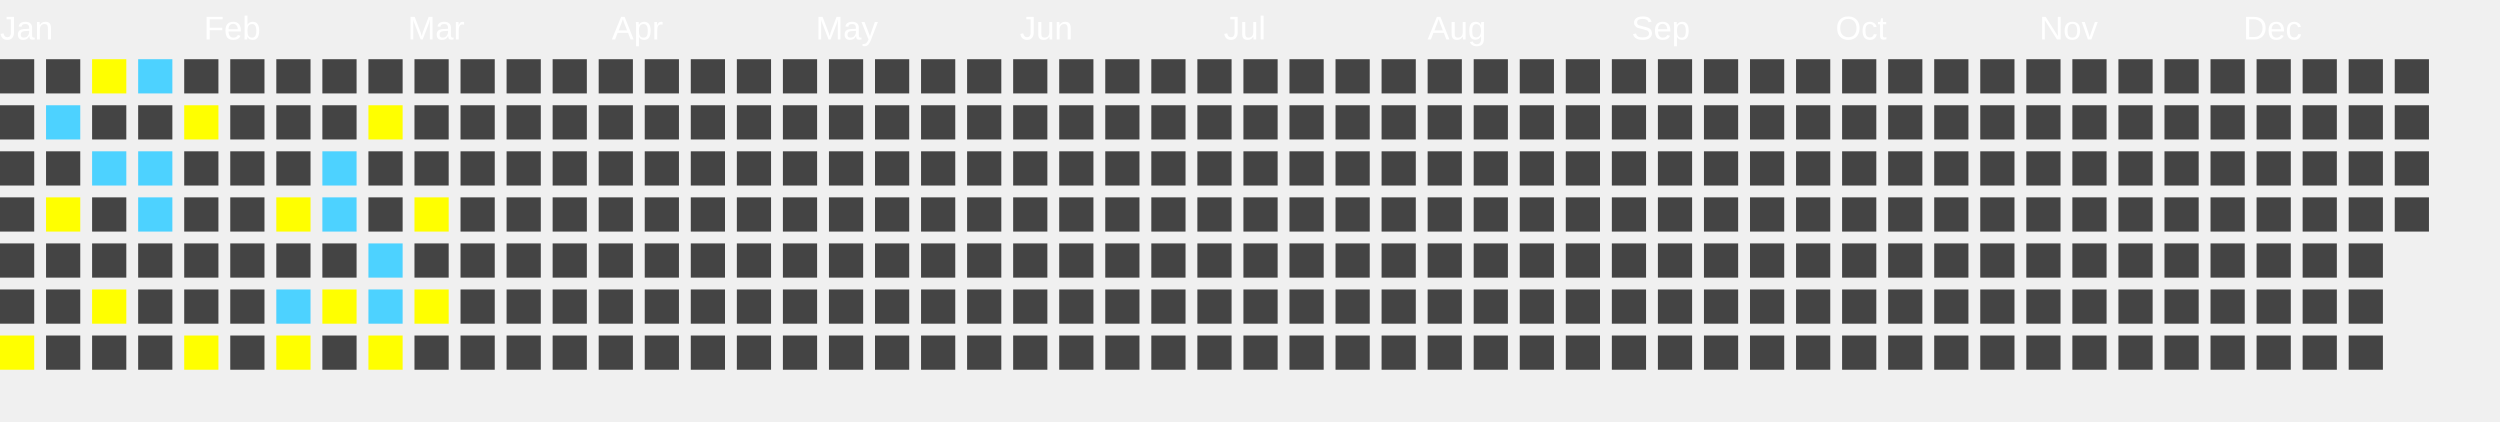
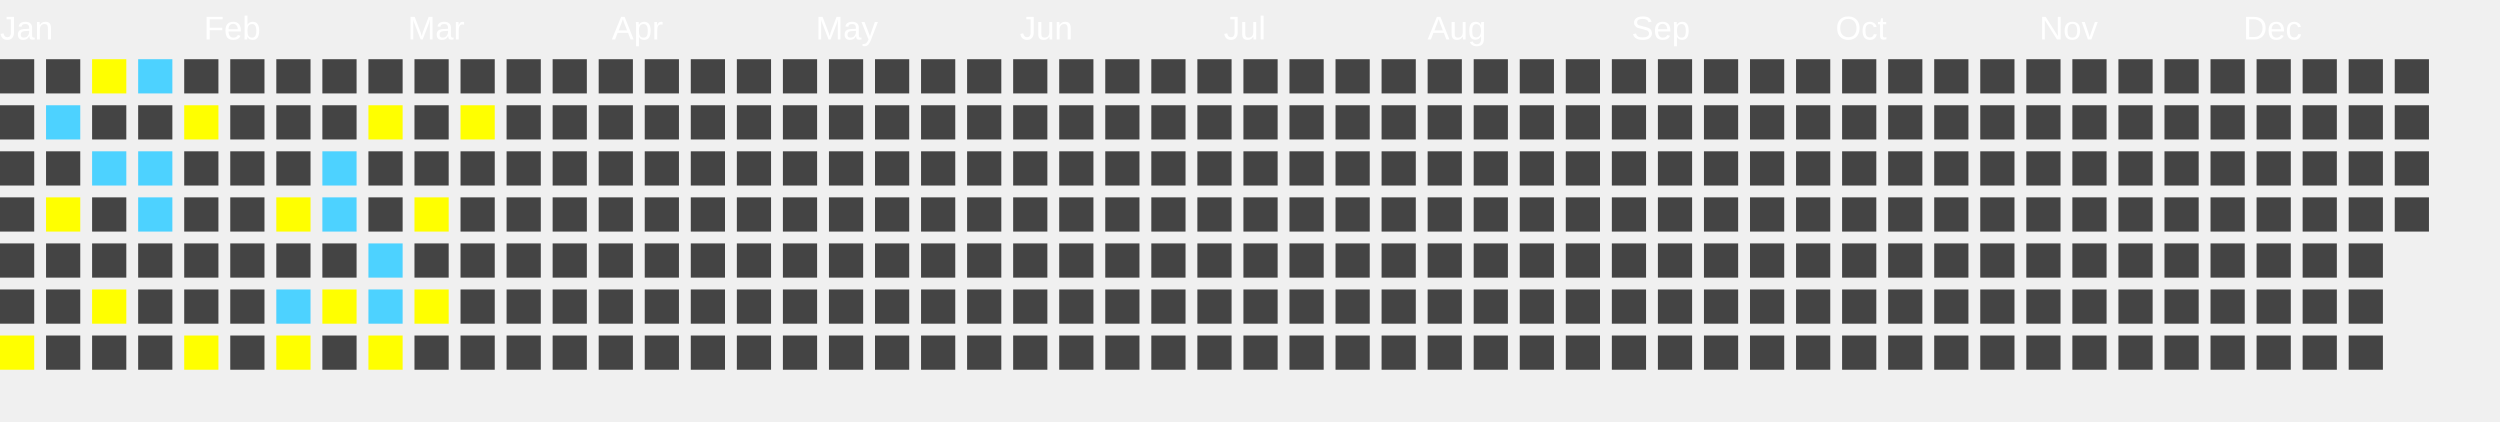
<svg xmlns="http://www.w3.org/2000/svg" baseProfile="full" height="32mm" version="1.1" viewBox="0,0,190,32" width="190mm">
  <defs />
  <rect fill="none" height="32" width="190" x="0" y="0" />
  <text fill="#FFFFFF" style="font-size:2.5px; font-family:Arial" x="0.0" y="3.0">Jan</text>
  <text fill="#FFFFFF" style="font-size:2.5px; font-family:Arial" x="15.5" y="3.0">Feb</text>
  <text fill="#FFFFFF" style="font-size:2.5px; font-family:Arial" x="31.0" y="3.0">Mar</text>
  <text fill="#FFFFFF" style="font-size:2.5px; font-family:Arial" x="46.5" y="3.0">Apr</text>
  <text fill="#FFFFFF" style="font-size:2.5px; font-family:Arial" x="62.0" y="3.0">May</text>
  <text fill="#FFFFFF" style="font-size:2.5px; font-family:Arial" x="77.5" y="3.0">Jun</text>
  <text fill="#FFFFFF" style="font-size:2.5px; font-family:Arial" x="93.0" y="3.0">Jul</text>
  <text fill="#FFFFFF" style="font-size:2.5px; font-family:Arial" x="108.5" y="3.0">Aug</text>
  <text fill="#FFFFFF" style="font-size:2.5px; font-family:Arial" x="124.0" y="3.0">Sep</text>
  <text fill="#FFFFFF" style="font-size:2.5px; font-family:Arial" x="139.5" y="3.0">Oct</text>
  <text fill="#FFFFFF" style="font-size:2.5px; font-family:Arial" x="155.0" y="3.0">Nov</text>
  <text fill="#FFFFFF" style="font-size:2.5px; font-family:Arial" x="170.5" y="3.0">Dec</text>
  <rect fill="#444444" height="2.6" width="2.6" x="0.0" y="4.5" />
  <rect fill="#444444" height="2.6" width="2.6" x="0.0" y="8.0" />
  <rect fill="#444444" height="2.6" width="2.6" x="0.0" y="11.5" />
  <rect fill="#444444" height="2.6" width="2.6" x="0.0" y="15.0" />
  <rect fill="#444444" height="2.6" width="2.6" x="0.0" y="18.5" />
  <rect fill="#444444" height="2.6" width="2.6" x="0.0" y="22.0" />
  <rect fill="#ffff00" height="2.6" width="2.6" x="0.0" y="25.5" />
  <rect fill="#444444" height="2.6" width="2.6" x="3.5" y="4.5" />
  <rect fill="#4dd2ff" height="2.6" width="2.6" x="3.5" y="8.0" />
  <rect fill="#444444" height="2.6" width="2.6" x="3.5" y="11.5" />
  <rect fill="#ffff00" height="2.6" width="2.6" x="3.5" y="15.0" />
  <rect fill="#444444" height="2.6" width="2.6" x="3.5" y="18.5" />
  <rect fill="#444444" height="2.6" width="2.6" x="3.5" y="22.0" />
  <rect fill="#444444" height="2.6" width="2.6" x="3.5" y="25.5" />
  <rect fill="#ffff00" height="2.6" width="2.6" x="7.0" y="4.5" />
  <rect fill="#444444" height="2.6" width="2.6" x="7.0" y="8.0" />
  <rect fill="#4dd2ff" height="2.6" width="2.6" x="7.0" y="11.5" />
  <rect fill="#444444" height="2.6" width="2.6" x="7.0" y="15.0" />
  <rect fill="#444444" height="2.6" width="2.6" x="7.0" y="18.5" />
  <rect fill="#ffff00" height="2.6" width="2.6" x="7.0" y="22.0" />
  <rect fill="#444444" height="2.6" width="2.6" x="7.0" y="25.5" />
  <rect fill="#4dd2ff" height="2.6" width="2.6" x="10.5" y="4.5" />
  <rect fill="#444444" height="2.6" width="2.6" x="10.5" y="8.0" />
  <rect fill="#4dd2ff" height="2.6" width="2.6" x="10.5" y="11.5" />
  <rect fill="#4dd2ff" height="2.6" width="2.6" x="10.5" y="15.0" />
  <rect fill="#444444" height="2.6" width="2.6" x="10.5" y="18.5" />
  <rect fill="#444444" height="2.6" width="2.6" x="10.5" y="22.0" />
  <rect fill="#444444" height="2.6" width="2.6" x="10.5" y="25.5" />
  <rect fill="#444444" height="2.6" width="2.6" x="14.0" y="4.5" />
  <rect fill="#ffff00" height="2.6" width="2.6" x="14.0" y="8.0" />
  <rect fill="#444444" height="2.6" width="2.6" x="14.0" y="11.5" />
  <rect fill="#444444" height="2.6" width="2.6" x="14.0" y="15.0" />
  <rect fill="#444444" height="2.6" width="2.6" x="14.0" y="18.5" />
  <rect fill="#444444" height="2.6" width="2.6" x="14.0" y="22.0" />
  <rect fill="#ffff00" height="2.6" width="2.6" x="14.0" y="25.5" />
  <rect fill="#444444" height="2.6" width="2.6" x="17.5" y="4.5" />
  <rect fill="#444444" height="2.6" width="2.6" x="17.5" y="8.0" />
  <rect fill="#444444" height="2.6" width="2.6" x="17.5" y="11.5" />
  <rect fill="#444444" height="2.6" width="2.6" x="17.5" y="15.0" />
  <rect fill="#444444" height="2.6" width="2.6" x="17.5" y="18.5" />
  <rect fill="#444444" height="2.6" width="2.6" x="17.5" y="22.0" />
  <rect fill="#444444" height="2.6" width="2.6" x="17.5" y="25.5" />
  <rect fill="#444444" height="2.6" width="2.6" x="21.0" y="4.5" />
  <rect fill="#444444" height="2.6" width="2.6" x="21.0" y="8.0" />
  <rect fill="#444444" height="2.6" width="2.6" x="21.0" y="11.5" />
  <rect fill="#ffff00" height="2.6" width="2.6" x="21.0" y="15.0" />
  <rect fill="#444444" height="2.6" width="2.6" x="21.0" y="18.5" />
  <rect fill="#4dd2ff" height="2.6" width="2.6" x="21.0" y="22.0" />
  <rect fill="#ffff00" height="2.6" width="2.6" x="21.0" y="25.5" />
  <rect fill="#444444" height="2.6" width="2.6" x="24.5" y="4.5" />
  <rect fill="#444444" height="2.6" width="2.6" x="24.5" y="8.0" />
  <rect fill="#4dd2ff" height="2.6" width="2.6" x="24.5" y="11.5" />
  <rect fill="#4dd2ff" height="2.6" width="2.6" x="24.5" y="15.0" />
  <rect fill="#444444" height="2.6" width="2.6" x="24.5" y="18.5" />
  <rect fill="#ffff00" height="2.6" width="2.6" x="24.5" y="22.0" />
  <rect fill="#444444" height="2.6" width="2.6" x="24.5" y="25.5" />
  <rect fill="#444444" height="2.6" width="2.6" x="28.0" y="4.5" />
  <rect fill="#ffff00" height="2.6" width="2.6" x="28.0" y="8.0" />
  <rect fill="#444444" height="2.6" width="2.6" x="28.0" y="11.5" />
  <rect fill="#444444" height="2.6" width="2.6" x="28.0" y="15.0" />
  <rect fill="#4dd2ff" height="2.6" width="2.6" x="28.0" y="18.5" />
  <rect fill="#4dd2ff" height="2.6" width="2.6" x="28.0" y="22.0" />
  <rect fill="#ffff00" height="2.6" width="2.6" x="28.0" y="25.5" />
  <rect fill="#444444" height="2.6" width="2.6" x="31.5" y="4.5" />
  <rect fill="#444444" height="2.6" width="2.6" x="31.5" y="8.0" />
  <rect fill="#444444" height="2.6" width="2.6" x="31.5" y="11.5" />
  <rect fill="#ffff00" height="2.6" width="2.6" x="31.5" y="15.0" />
  <rect fill="#444444" height="2.6" width="2.6" x="31.5" y="18.5" />
  <rect fill="#ffff00" height="2.6" width="2.6" x="31.5" y="22.0" />
  <rect fill="#444444" height="2.6" width="2.6" x="31.5" y="25.5" />
  <rect fill="#444444" height="2.6" width="2.6" x="35.0" y="4.5" />
-   <rect fill="#444444" height="2.6" width="2.6" x="35.0" y="8.0" />
+   <rect fill="#ffff00" height="2.6" width="2.6" x="35.0" y="8.0" />
  <rect fill="#444444" height="2.6" width="2.6" x="35.0" y="11.5" />
  <rect fill="#444444" height="2.6" width="2.6" x="35.0" y="15.0" />
  <rect fill="#444444" height="2.6" width="2.6" x="35.0" y="18.5" />
  <rect fill="#444444" height="2.6" width="2.6" x="35.0" y="22.0" />
  <rect fill="#444444" height="2.6" width="2.6" x="35.0" y="25.5" />
  <rect fill="#444444" height="2.6" width="2.6" x="38.5" y="4.5" />
  <rect fill="#444444" height="2.6" width="2.6" x="38.5" y="8.0" />
  <rect fill="#444444" height="2.6" width="2.6" x="38.5" y="11.5" />
  <rect fill="#444444" height="2.6" width="2.6" x="38.5" y="15.0" />
  <rect fill="#444444" height="2.6" width="2.6" x="38.5" y="18.5" />
  <rect fill="#444444" height="2.6" width="2.6" x="38.5" y="22.0" />
  <rect fill="#444444" height="2.6" width="2.6" x="38.5" y="25.5" />
  <rect fill="#444444" height="2.6" width="2.6" x="42.0" y="4.5" />
  <rect fill="#444444" height="2.6" width="2.6" x="42.0" y="8.0" />
  <rect fill="#444444" height="2.6" width="2.6" x="42.0" y="11.5" />
  <rect fill="#444444" height="2.6" width="2.6" x="42.0" y="15.0" />
  <rect fill="#444444" height="2.6" width="2.6" x="42.0" y="18.5" />
  <rect fill="#444444" height="2.6" width="2.6" x="42.0" y="22.0" />
  <rect fill="#444444" height="2.6" width="2.6" x="42.0" y="25.5" />
  <rect fill="#444444" height="2.6" width="2.6" x="45.5" y="4.5" />
  <rect fill="#444444" height="2.6" width="2.6" x="45.5" y="8.0" />
  <rect fill="#444444" height="2.6" width="2.6" x="45.5" y="11.5" />
  <rect fill="#444444" height="2.6" width="2.6" x="45.5" y="15.0" />
  <rect fill="#444444" height="2.6" width="2.6" x="45.5" y="18.5" />
  <rect fill="#444444" height="2.6" width="2.6" x="45.5" y="22.0" />
  <rect fill="#444444" height="2.6" width="2.6" x="45.5" y="25.5" />
  <rect fill="#444444" height="2.6" width="2.6" x="49.0" y="4.5" />
  <rect fill="#444444" height="2.6" width="2.6" x="49.0" y="8.0" />
  <rect fill="#444444" height="2.6" width="2.6" x="49.0" y="11.5" />
  <rect fill="#444444" height="2.6" width="2.6" x="49.0" y="15.0" />
  <rect fill="#444444" height="2.6" width="2.6" x="49.0" y="18.5" />
  <rect fill="#444444" height="2.6" width="2.6" x="49.0" y="22.0" />
  <rect fill="#444444" height="2.6" width="2.6" x="49.0" y="25.5" />
  <rect fill="#444444" height="2.6" width="2.6" x="52.5" y="4.5" />
  <rect fill="#444444" height="2.6" width="2.6" x="52.5" y="8.0" />
  <rect fill="#444444" height="2.6" width="2.6" x="52.5" y="11.5" />
  <rect fill="#444444" height="2.6" width="2.6" x="52.5" y="15.0" />
  <rect fill="#444444" height="2.6" width="2.6" x="52.5" y="18.5" />
  <rect fill="#444444" height="2.6" width="2.6" x="52.5" y="22.0" />
  <rect fill="#444444" height="2.6" width="2.6" x="52.5" y="25.5" />
  <rect fill="#444444" height="2.6" width="2.6" x="56.0" y="4.5" />
  <rect fill="#444444" height="2.6" width="2.6" x="56.0" y="8.0" />
  <rect fill="#444444" height="2.6" width="2.6" x="56.0" y="11.5" />
  <rect fill="#444444" height="2.6" width="2.6" x="56.0" y="15.0" />
  <rect fill="#444444" height="2.6" width="2.6" x="56.0" y="18.5" />
  <rect fill="#444444" height="2.6" width="2.6" x="56.0" y="22.0" />
  <rect fill="#444444" height="2.6" width="2.6" x="56.0" y="25.5" />
  <rect fill="#444444" height="2.6" width="2.6" x="59.5" y="4.5" />
  <rect fill="#444444" height="2.6" width="2.6" x="59.5" y="8.0" />
  <rect fill="#444444" height="2.6" width="2.6" x="59.5" y="11.5" />
  <rect fill="#444444" height="2.6" width="2.6" x="59.5" y="15.0" />
  <rect fill="#444444" height="2.6" width="2.6" x="59.5" y="18.5" />
  <rect fill="#444444" height="2.6" width="2.6" x="59.5" y="22.0" />
  <rect fill="#444444" height="2.6" width="2.6" x="59.5" y="25.5" />
  <rect fill="#444444" height="2.6" width="2.6" x="63.0" y="4.5" />
  <rect fill="#444444" height="2.6" width="2.6" x="63.0" y="8.0" />
  <rect fill="#444444" height="2.6" width="2.6" x="63.0" y="11.5" />
  <rect fill="#444444" height="2.6" width="2.6" x="63.0" y="15.0" />
  <rect fill="#444444" height="2.6" width="2.6" x="63.0" y="18.5" />
  <rect fill="#444444" height="2.6" width="2.6" x="63.0" y="22.0" />
  <rect fill="#444444" height="2.6" width="2.6" x="63.0" y="25.5" />
  <rect fill="#444444" height="2.6" width="2.6" x="66.5" y="4.5" />
  <rect fill="#444444" height="2.6" width="2.6" x="66.5" y="8.0" />
  <rect fill="#444444" height="2.6" width="2.6" x="66.5" y="11.5" />
  <rect fill="#444444" height="2.6" width="2.6" x="66.5" y="15.0" />
  <rect fill="#444444" height="2.6" width="2.6" x="66.5" y="18.5" />
  <rect fill="#444444" height="2.6" width="2.6" x="66.5" y="22.0" />
  <rect fill="#444444" height="2.6" width="2.6" x="66.5" y="25.5" />
  <rect fill="#444444" height="2.6" width="2.6" x="70.0" y="4.5" />
  <rect fill="#444444" height="2.6" width="2.6" x="70.0" y="8.0" />
  <rect fill="#444444" height="2.6" width="2.6" x="70.0" y="11.5" />
  <rect fill="#444444" height="2.6" width="2.6" x="70.0" y="15.0" />
  <rect fill="#444444" height="2.6" width="2.6" x="70.0" y="18.5" />
  <rect fill="#444444" height="2.6" width="2.6" x="70.0" y="22.0" />
  <rect fill="#444444" height="2.6" width="2.6" x="70.0" y="25.5" />
  <rect fill="#444444" height="2.6" width="2.6" x="73.5" y="4.5" />
  <rect fill="#444444" height="2.6" width="2.6" x="73.5" y="8.0" />
  <rect fill="#444444" height="2.6" width="2.6" x="73.5" y="11.5" />
  <rect fill="#444444" height="2.6" width="2.6" x="73.5" y="15.0" />
  <rect fill="#444444" height="2.6" width="2.6" x="73.5" y="18.5" />
  <rect fill="#444444" height="2.6" width="2.6" x="73.5" y="22.0" />
  <rect fill="#444444" height="2.6" width="2.6" x="73.5" y="25.5" />
  <rect fill="#444444" height="2.6" width="2.6" x="77.0" y="4.5" />
  <rect fill="#444444" height="2.6" width="2.6" x="77.0" y="8.0" />
  <rect fill="#444444" height="2.6" width="2.6" x="77.0" y="11.5" />
  <rect fill="#444444" height="2.6" width="2.6" x="77.0" y="15.0" />
  <rect fill="#444444" height="2.6" width="2.6" x="77.0" y="18.5" />
  <rect fill="#444444" height="2.6" width="2.6" x="77.0" y="22.0" />
  <rect fill="#444444" height="2.6" width="2.6" x="77.0" y="25.5" />
  <rect fill="#444444" height="2.6" width="2.6" x="80.5" y="4.5" />
  <rect fill="#444444" height="2.6" width="2.6" x="80.5" y="8.0" />
  <rect fill="#444444" height="2.6" width="2.6" x="80.5" y="11.5" />
  <rect fill="#444444" height="2.6" width="2.6" x="80.5" y="15.0" />
  <rect fill="#444444" height="2.6" width="2.6" x="80.5" y="18.5" />
  <rect fill="#444444" height="2.6" width="2.6" x="80.5" y="22.0" />
  <rect fill="#444444" height="2.6" width="2.6" x="80.5" y="25.5" />
  <rect fill="#444444" height="2.6" width="2.6" x="84.0" y="4.5" />
  <rect fill="#444444" height="2.6" width="2.6" x="84.0" y="8.0" />
  <rect fill="#444444" height="2.6" width="2.6" x="84.0" y="11.5" />
  <rect fill="#444444" height="2.6" width="2.6" x="84.0" y="15.0" />
  <rect fill="#444444" height="2.6" width="2.6" x="84.0" y="18.5" />
  <rect fill="#444444" height="2.6" width="2.6" x="84.0" y="22.0" />
  <rect fill="#444444" height="2.6" width="2.6" x="84.0" y="25.5" />
  <rect fill="#444444" height="2.6" width="2.6" x="87.5" y="4.5" />
  <rect fill="#444444" height="2.6" width="2.6" x="87.5" y="8.0" />
  <rect fill="#444444" height="2.6" width="2.6" x="87.5" y="11.5" />
  <rect fill="#444444" height="2.6" width="2.6" x="87.5" y="15.0" />
  <rect fill="#444444" height="2.6" width="2.6" x="87.5" y="18.5" />
  <rect fill="#444444" height="2.6" width="2.6" x="87.5" y="22.0" />
  <rect fill="#444444" height="2.6" width="2.6" x="87.5" y="25.5" />
  <rect fill="#444444" height="2.6" width="2.6" x="91.0" y="4.5" />
  <rect fill="#444444" height="2.6" width="2.6" x="91.0" y="8.0" />
  <rect fill="#444444" height="2.6" width="2.6" x="91.0" y="11.5" />
  <rect fill="#444444" height="2.6" width="2.6" x="91.0" y="15.0" />
  <rect fill="#444444" height="2.6" width="2.6" x="91.0" y="18.5" />
  <rect fill="#444444" height="2.6" width="2.6" x="91.0" y="22.0" />
  <rect fill="#444444" height="2.6" width="2.6" x="91.0" y="25.5" />
  <rect fill="#444444" height="2.6" width="2.6" x="94.5" y="4.5" />
  <rect fill="#444444" height="2.6" width="2.6" x="94.5" y="8.0" />
  <rect fill="#444444" height="2.6" width="2.6" x="94.5" y="11.5" />
  <rect fill="#444444" height="2.6" width="2.6" x="94.5" y="15.0" />
  <rect fill="#444444" height="2.6" width="2.6" x="94.5" y="18.5" />
  <rect fill="#444444" height="2.6" width="2.6" x="94.5" y="22.0" />
  <rect fill="#444444" height="2.6" width="2.6" x="94.5" y="25.5" />
  <rect fill="#444444" height="2.6" width="2.6" x="98.0" y="4.5" />
  <rect fill="#444444" height="2.6" width="2.6" x="98.0" y="8.0" />
  <rect fill="#444444" height="2.6" width="2.6" x="98.0" y="11.5" />
  <rect fill="#444444" height="2.6" width="2.6" x="98.0" y="15.0" />
  <rect fill="#444444" height="2.6" width="2.6" x="98.0" y="18.5" />
  <rect fill="#444444" height="2.6" width="2.6" x="98.0" y="22.0" />
  <rect fill="#444444" height="2.6" width="2.6" x="98.0" y="25.5" />
  <rect fill="#444444" height="2.6" width="2.6" x="101.5" y="4.5" />
  <rect fill="#444444" height="2.6" width="2.6" x="101.5" y="8.0" />
  <rect fill="#444444" height="2.6" width="2.6" x="101.5" y="11.5" />
  <rect fill="#444444" height="2.6" width="2.6" x="101.5" y="15.0" />
  <rect fill="#444444" height="2.6" width="2.6" x="101.5" y="18.5" />
  <rect fill="#444444" height="2.6" width="2.6" x="101.5" y="22.0" />
  <rect fill="#444444" height="2.6" width="2.6" x="101.5" y="25.5" />
  <rect fill="#444444" height="2.6" width="2.6" x="105.0" y="4.5" />
  <rect fill="#444444" height="2.6" width="2.6" x="105.0" y="8.0" />
  <rect fill="#444444" height="2.6" width="2.6" x="105.0" y="11.5" />
  <rect fill="#444444" height="2.6" width="2.6" x="105.0" y="15.0" />
  <rect fill="#444444" height="2.6" width="2.6" x="105.0" y="18.5" />
  <rect fill="#444444" height="2.6" width="2.6" x="105.0" y="22.0" />
  <rect fill="#444444" height="2.6" width="2.6" x="105.0" y="25.5" />
  <rect fill="#444444" height="2.6" width="2.6" x="108.5" y="4.5" />
  <rect fill="#444444" height="2.6" width="2.6" x="108.5" y="8.0" />
  <rect fill="#444444" height="2.6" width="2.6" x="108.5" y="11.5" />
  <rect fill="#444444" height="2.6" width="2.6" x="108.5" y="15.0" />
  <rect fill="#444444" height="2.6" width="2.6" x="108.5" y="18.5" />
  <rect fill="#444444" height="2.6" width="2.6" x="108.5" y="22.0" />
  <rect fill="#444444" height="2.6" width="2.6" x="108.5" y="25.5" />
  <rect fill="#444444" height="2.6" width="2.6" x="112.0" y="4.5" />
  <rect fill="#444444" height="2.6" width="2.6" x="112.0" y="8.0" />
  <rect fill="#444444" height="2.6" width="2.6" x="112.0" y="11.5" />
  <rect fill="#444444" height="2.6" width="2.6" x="112.0" y="15.0" />
  <rect fill="#444444" height="2.6" width="2.6" x="112.0" y="18.5" />
  <rect fill="#444444" height="2.6" width="2.6" x="112.0" y="22.0" />
  <rect fill="#444444" height="2.6" width="2.6" x="112.0" y="25.5" />
  <rect fill="#444444" height="2.6" width="2.6" x="115.5" y="4.5" />
  <rect fill="#444444" height="2.6" width="2.6" x="115.5" y="8.0" />
  <rect fill="#444444" height="2.6" width="2.6" x="115.5" y="11.5" />
  <rect fill="#444444" height="2.6" width="2.6" x="115.5" y="15.0" />
  <rect fill="#444444" height="2.6" width="2.6" x="115.5" y="18.5" />
  <rect fill="#444444" height="2.6" width="2.6" x="115.5" y="22.0" />
  <rect fill="#444444" height="2.6" width="2.6" x="115.5" y="25.5" />
  <rect fill="#444444" height="2.6" width="2.6" x="119.0" y="4.5" />
  <rect fill="#444444" height="2.6" width="2.6" x="119.0" y="8.0" />
  <rect fill="#444444" height="2.6" width="2.6" x="119.0" y="11.5" />
  <rect fill="#444444" height="2.6" width="2.6" x="119.0" y="15.0" />
  <rect fill="#444444" height="2.6" width="2.6" x="119.0" y="18.5" />
  <rect fill="#444444" height="2.6" width="2.6" x="119.0" y="22.0" />
  <rect fill="#444444" height="2.6" width="2.6" x="119.0" y="25.5" />
  <rect fill="#444444" height="2.6" width="2.6" x="122.5" y="4.5" />
  <rect fill="#444444" height="2.6" width="2.6" x="122.5" y="8.0" />
  <rect fill="#444444" height="2.6" width="2.6" x="122.5" y="11.5" />
  <rect fill="#444444" height="2.6" width="2.6" x="122.5" y="15.0" />
  <rect fill="#444444" height="2.6" width="2.6" x="122.5" y="18.5" />
  <rect fill="#444444" height="2.6" width="2.6" x="122.5" y="22.0" />
  <rect fill="#444444" height="2.6" width="2.6" x="122.5" y="25.5" />
  <rect fill="#444444" height="2.6" width="2.6" x="126.0" y="4.5" />
  <rect fill="#444444" height="2.6" width="2.6" x="126.0" y="8.0" />
  <rect fill="#444444" height="2.6" width="2.6" x="126.0" y="11.5" />
  <rect fill="#444444" height="2.6" width="2.6" x="126.0" y="15.0" />
  <rect fill="#444444" height="2.6" width="2.6" x="126.0" y="18.5" />
  <rect fill="#444444" height="2.6" width="2.6" x="126.0" y="22.0" />
  <rect fill="#444444" height="2.6" width="2.6" x="126.0" y="25.5" />
  <rect fill="#444444" height="2.6" width="2.6" x="129.5" y="4.5" />
  <rect fill="#444444" height="2.6" width="2.6" x="129.5" y="8.0" />
  <rect fill="#444444" height="2.6" width="2.6" x="129.5" y="11.5" />
  <rect fill="#444444" height="2.6" width="2.6" x="129.5" y="15.0" />
  <rect fill="#444444" height="2.6" width="2.6" x="129.5" y="18.5" />
  <rect fill="#444444" height="2.6" width="2.6" x="129.5" y="22.0" />
  <rect fill="#444444" height="2.6" width="2.6" x="129.5" y="25.5" />
  <rect fill="#444444" height="2.6" width="2.6" x="133.0" y="4.5" />
  <rect fill="#444444" height="2.6" width="2.6" x="133.0" y="8.0" />
  <rect fill="#444444" height="2.6" width="2.6" x="133.0" y="11.5" />
  <rect fill="#444444" height="2.6" width="2.6" x="133.0" y="15.0" />
  <rect fill="#444444" height="2.6" width="2.6" x="133.0" y="18.5" />
  <rect fill="#444444" height="2.6" width="2.6" x="133.0" y="22.0" />
  <rect fill="#444444" height="2.6" width="2.6" x="133.0" y="25.5" />
  <rect fill="#444444" height="2.6" width="2.6" x="136.5" y="4.5" />
  <rect fill="#444444" height="2.6" width="2.6" x="136.5" y="8.0" />
  <rect fill="#444444" height="2.6" width="2.6" x="136.5" y="11.5" />
  <rect fill="#444444" height="2.6" width="2.6" x="136.5" y="15.0" />
  <rect fill="#444444" height="2.6" width="2.6" x="136.5" y="18.5" />
  <rect fill="#444444" height="2.6" width="2.6" x="136.5" y="22.0" />
  <rect fill="#444444" height="2.6" width="2.6" x="136.5" y="25.5" />
  <rect fill="#444444" height="2.6" width="2.6" x="140.0" y="4.5" />
  <rect fill="#444444" height="2.6" width="2.6" x="140.0" y="8.0" />
  <rect fill="#444444" height="2.6" width="2.6" x="140.0" y="11.5" />
  <rect fill="#444444" height="2.6" width="2.6" x="140.0" y="15.0" />
  <rect fill="#444444" height="2.6" width="2.6" x="140.0" y="18.5" />
  <rect fill="#444444" height="2.6" width="2.6" x="140.0" y="22.0" />
  <rect fill="#444444" height="2.6" width="2.6" x="140.0" y="25.5" />
  <rect fill="#444444" height="2.6" width="2.6" x="143.5" y="4.5" />
  <rect fill="#444444" height="2.6" width="2.6" x="143.5" y="8.0" />
  <rect fill="#444444" height="2.6" width="2.6" x="143.5" y="11.5" />
  <rect fill="#444444" height="2.6" width="2.6" x="143.5" y="15.0" />
  <rect fill="#444444" height="2.6" width="2.6" x="143.5" y="18.5" />
  <rect fill="#444444" height="2.6" width="2.6" x="143.5" y="22.0" />
  <rect fill="#444444" height="2.6" width="2.6" x="143.5" y="25.5" />
  <rect fill="#444444" height="2.6" width="2.6" x="147.0" y="4.5" />
  <rect fill="#444444" height="2.6" width="2.6" x="147.0" y="8.0" />
  <rect fill="#444444" height="2.6" width="2.6" x="147.0" y="11.5" />
  <rect fill="#444444" height="2.6" width="2.6" x="147.0" y="15.0" />
  <rect fill="#444444" height="2.6" width="2.6" x="147.0" y="18.5" />
  <rect fill="#444444" height="2.6" width="2.6" x="147.0" y="22.0" />
  <rect fill="#444444" height="2.6" width="2.6" x="147.0" y="25.5" />
  <rect fill="#444444" height="2.6" width="2.6" x="150.5" y="4.5" />
  <rect fill="#444444" height="2.6" width="2.6" x="150.5" y="8.0" />
  <rect fill="#444444" height="2.6" width="2.6" x="150.5" y="11.5" />
  <rect fill="#444444" height="2.6" width="2.6" x="150.5" y="15.0" />
  <rect fill="#444444" height="2.6" width="2.6" x="150.5" y="18.5" />
  <rect fill="#444444" height="2.6" width="2.6" x="150.5" y="22.0" />
  <rect fill="#444444" height="2.6" width="2.6" x="150.5" y="25.5" />
  <rect fill="#444444" height="2.6" width="2.6" x="154.0" y="4.5" />
  <rect fill="#444444" height="2.6" width="2.6" x="154.0" y="8.0" />
  <rect fill="#444444" height="2.6" width="2.6" x="154.0" y="11.5" />
  <rect fill="#444444" height="2.6" width="2.6" x="154.0" y="15.0" />
  <rect fill="#444444" height="2.6" width="2.6" x="154.0" y="18.5" />
  <rect fill="#444444" height="2.6" width="2.6" x="154.0" y="22.0" />
  <rect fill="#444444" height="2.6" width="2.6" x="154.0" y="25.5" />
  <rect fill="#444444" height="2.6" width="2.6" x="157.5" y="4.5" />
  <rect fill="#444444" height="2.6" width="2.6" x="157.5" y="8.0" />
  <rect fill="#444444" height="2.6" width="2.6" x="157.5" y="11.5" />
  <rect fill="#444444" height="2.6" width="2.6" x="157.5" y="15.0" />
  <rect fill="#444444" height="2.6" width="2.6" x="157.5" y="18.5" />
  <rect fill="#444444" height="2.6" width="2.6" x="157.5" y="22.0" />
  <rect fill="#444444" height="2.6" width="2.6" x="157.5" y="25.5" />
  <rect fill="#444444" height="2.6" width="2.6" x="161.0" y="4.5" />
  <rect fill="#444444" height="2.6" width="2.6" x="161.0" y="8.0" />
  <rect fill="#444444" height="2.6" width="2.6" x="161.0" y="11.5" />
  <rect fill="#444444" height="2.6" width="2.6" x="161.0" y="15.0" />
  <rect fill="#444444" height="2.6" width="2.6" x="161.0" y="18.5" />
  <rect fill="#444444" height="2.6" width="2.6" x="161.0" y="22.0" />
  <rect fill="#444444" height="2.6" width="2.6" x="161.0" y="25.5" />
  <rect fill="#444444" height="2.6" width="2.6" x="164.5" y="4.5" />
  <rect fill="#444444" height="2.6" width="2.6" x="164.5" y="8.0" />
  <rect fill="#444444" height="2.6" width="2.6" x="164.5" y="11.5" />
  <rect fill="#444444" height="2.6" width="2.6" x="164.5" y="15.0" />
  <rect fill="#444444" height="2.6" width="2.6" x="164.5" y="18.5" />
  <rect fill="#444444" height="2.6" width="2.6" x="164.5" y="22.0" />
  <rect fill="#444444" height="2.6" width="2.6" x="164.5" y="25.5" />
  <rect fill="#444444" height="2.6" width="2.6" x="168.0" y="4.5" />
  <rect fill="#444444" height="2.6" width="2.6" x="168.0" y="8.0" />
  <rect fill="#444444" height="2.6" width="2.6" x="168.0" y="11.5" />
  <rect fill="#444444" height="2.6" width="2.6" x="168.0" y="15.0" />
  <rect fill="#444444" height="2.6" width="2.6" x="168.0" y="18.5" />
  <rect fill="#444444" height="2.6" width="2.6" x="168.0" y="22.0" />
  <rect fill="#444444" height="2.6" width="2.6" x="168.0" y="25.5" />
  <rect fill="#444444" height="2.6" width="2.6" x="171.5" y="4.5" />
  <rect fill="#444444" height="2.6" width="2.6" x="171.5" y="8.0" />
  <rect fill="#444444" height="2.6" width="2.6" x="171.5" y="11.5" />
  <rect fill="#444444" height="2.6" width="2.6" x="171.5" y="15.0" />
  <rect fill="#444444" height="2.6" width="2.6" x="171.5" y="18.5" />
  <rect fill="#444444" height="2.6" width="2.6" x="171.5" y="22.0" />
  <rect fill="#444444" height="2.6" width="2.6" x="171.5" y="25.5" />
  <rect fill="#444444" height="2.6" width="2.6" x="175.0" y="4.5" />
  <rect fill="#444444" height="2.6" width="2.6" x="175.0" y="8.0" />
  <rect fill="#444444" height="2.6" width="2.6" x="175.0" y="11.5" />
  <rect fill="#444444" height="2.6" width="2.6" x="175.0" y="15.0" />
  <rect fill="#444444" height="2.6" width="2.6" x="175.0" y="18.5" />
  <rect fill="#444444" height="2.6" width="2.6" x="175.0" y="22.0" />
  <rect fill="#444444" height="2.6" width="2.6" x="175.0" y="25.5" />
  <rect fill="#444444" height="2.6" width="2.6" x="178.5" y="4.5" />
  <rect fill="#444444" height="2.6" width="2.6" x="178.5" y="8.0" />
  <rect fill="#444444" height="2.6" width="2.6" x="178.5" y="11.5" />
  <rect fill="#444444" height="2.6" width="2.6" x="178.5" y="15.0" />
  <rect fill="#444444" height="2.6" width="2.6" x="178.5" y="18.5" />
  <rect fill="#444444" height="2.6" width="2.6" x="178.5" y="22.0" />
  <rect fill="#444444" height="2.6" width="2.6" x="178.5" y="25.5" />
  <rect fill="#444444" height="2.6" width="2.6" x="182.0" y="4.5" />
  <rect fill="#444444" height="2.6" width="2.6" x="182.0" y="8.0" />
  <rect fill="#444444" height="2.6" width="2.6" x="182.0" y="11.5" />
  <rect fill="#444444" height="2.6" width="2.6" x="182.0" y="15.0" />
</svg>
